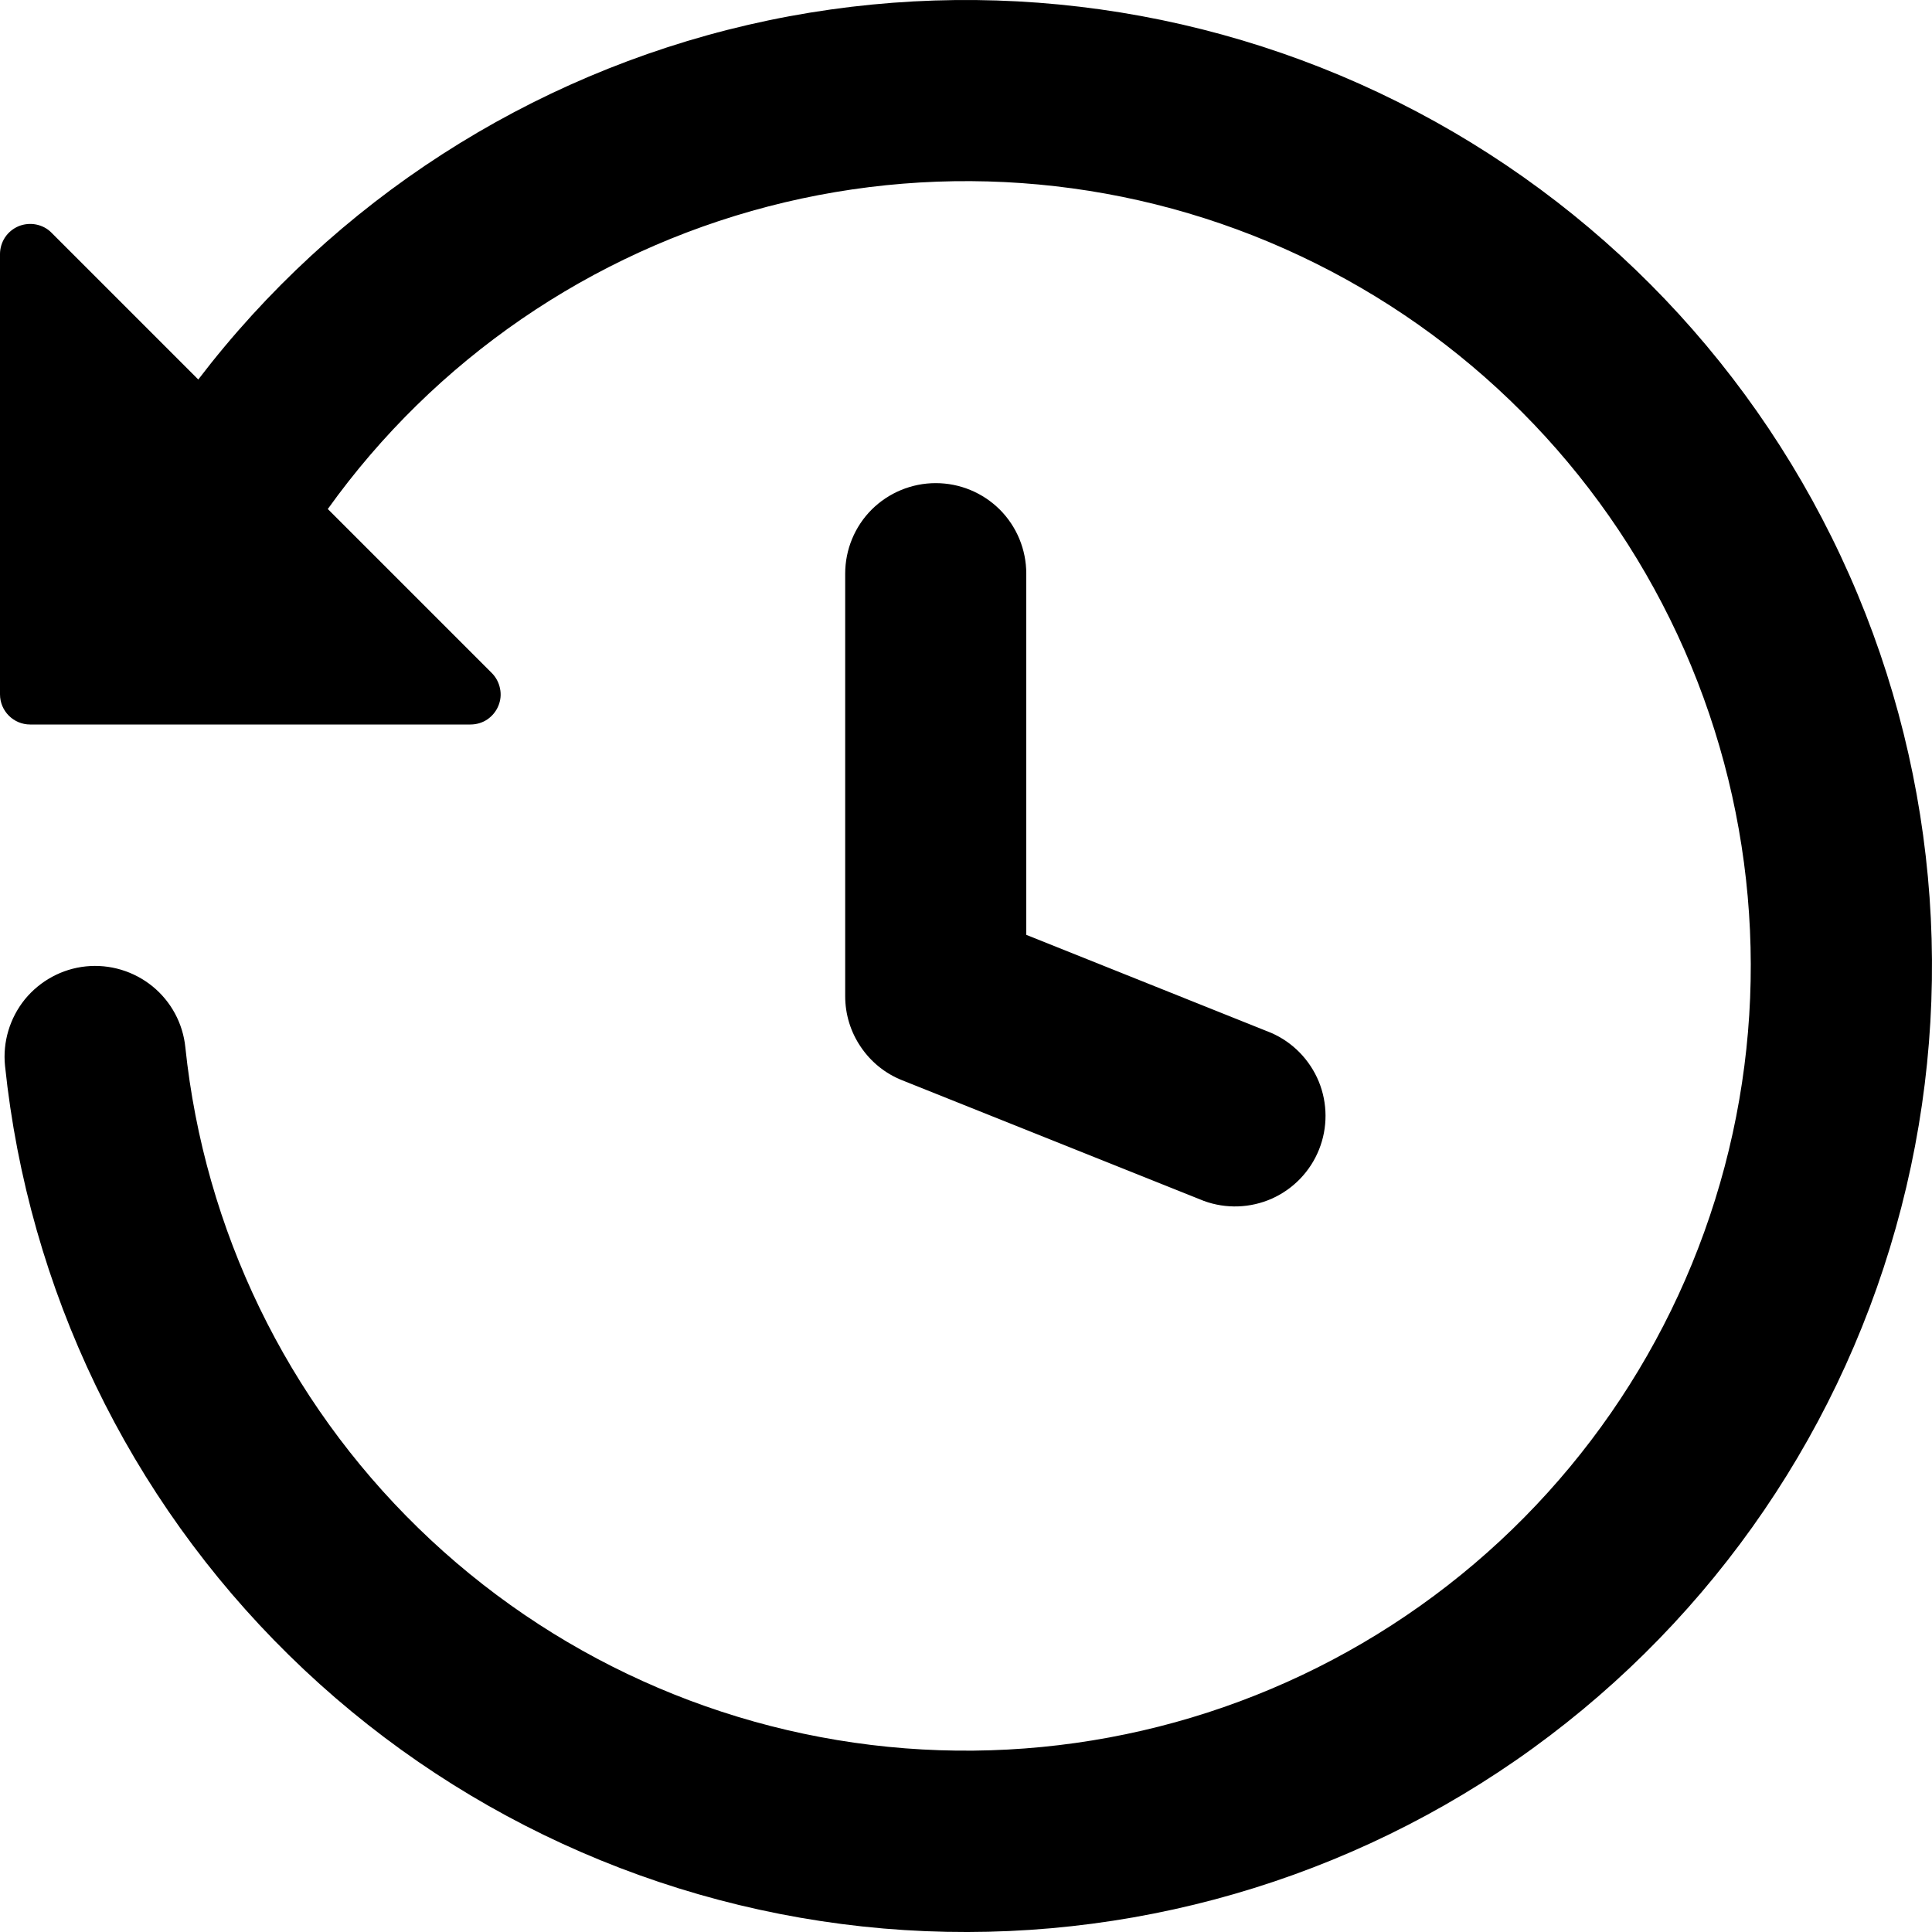
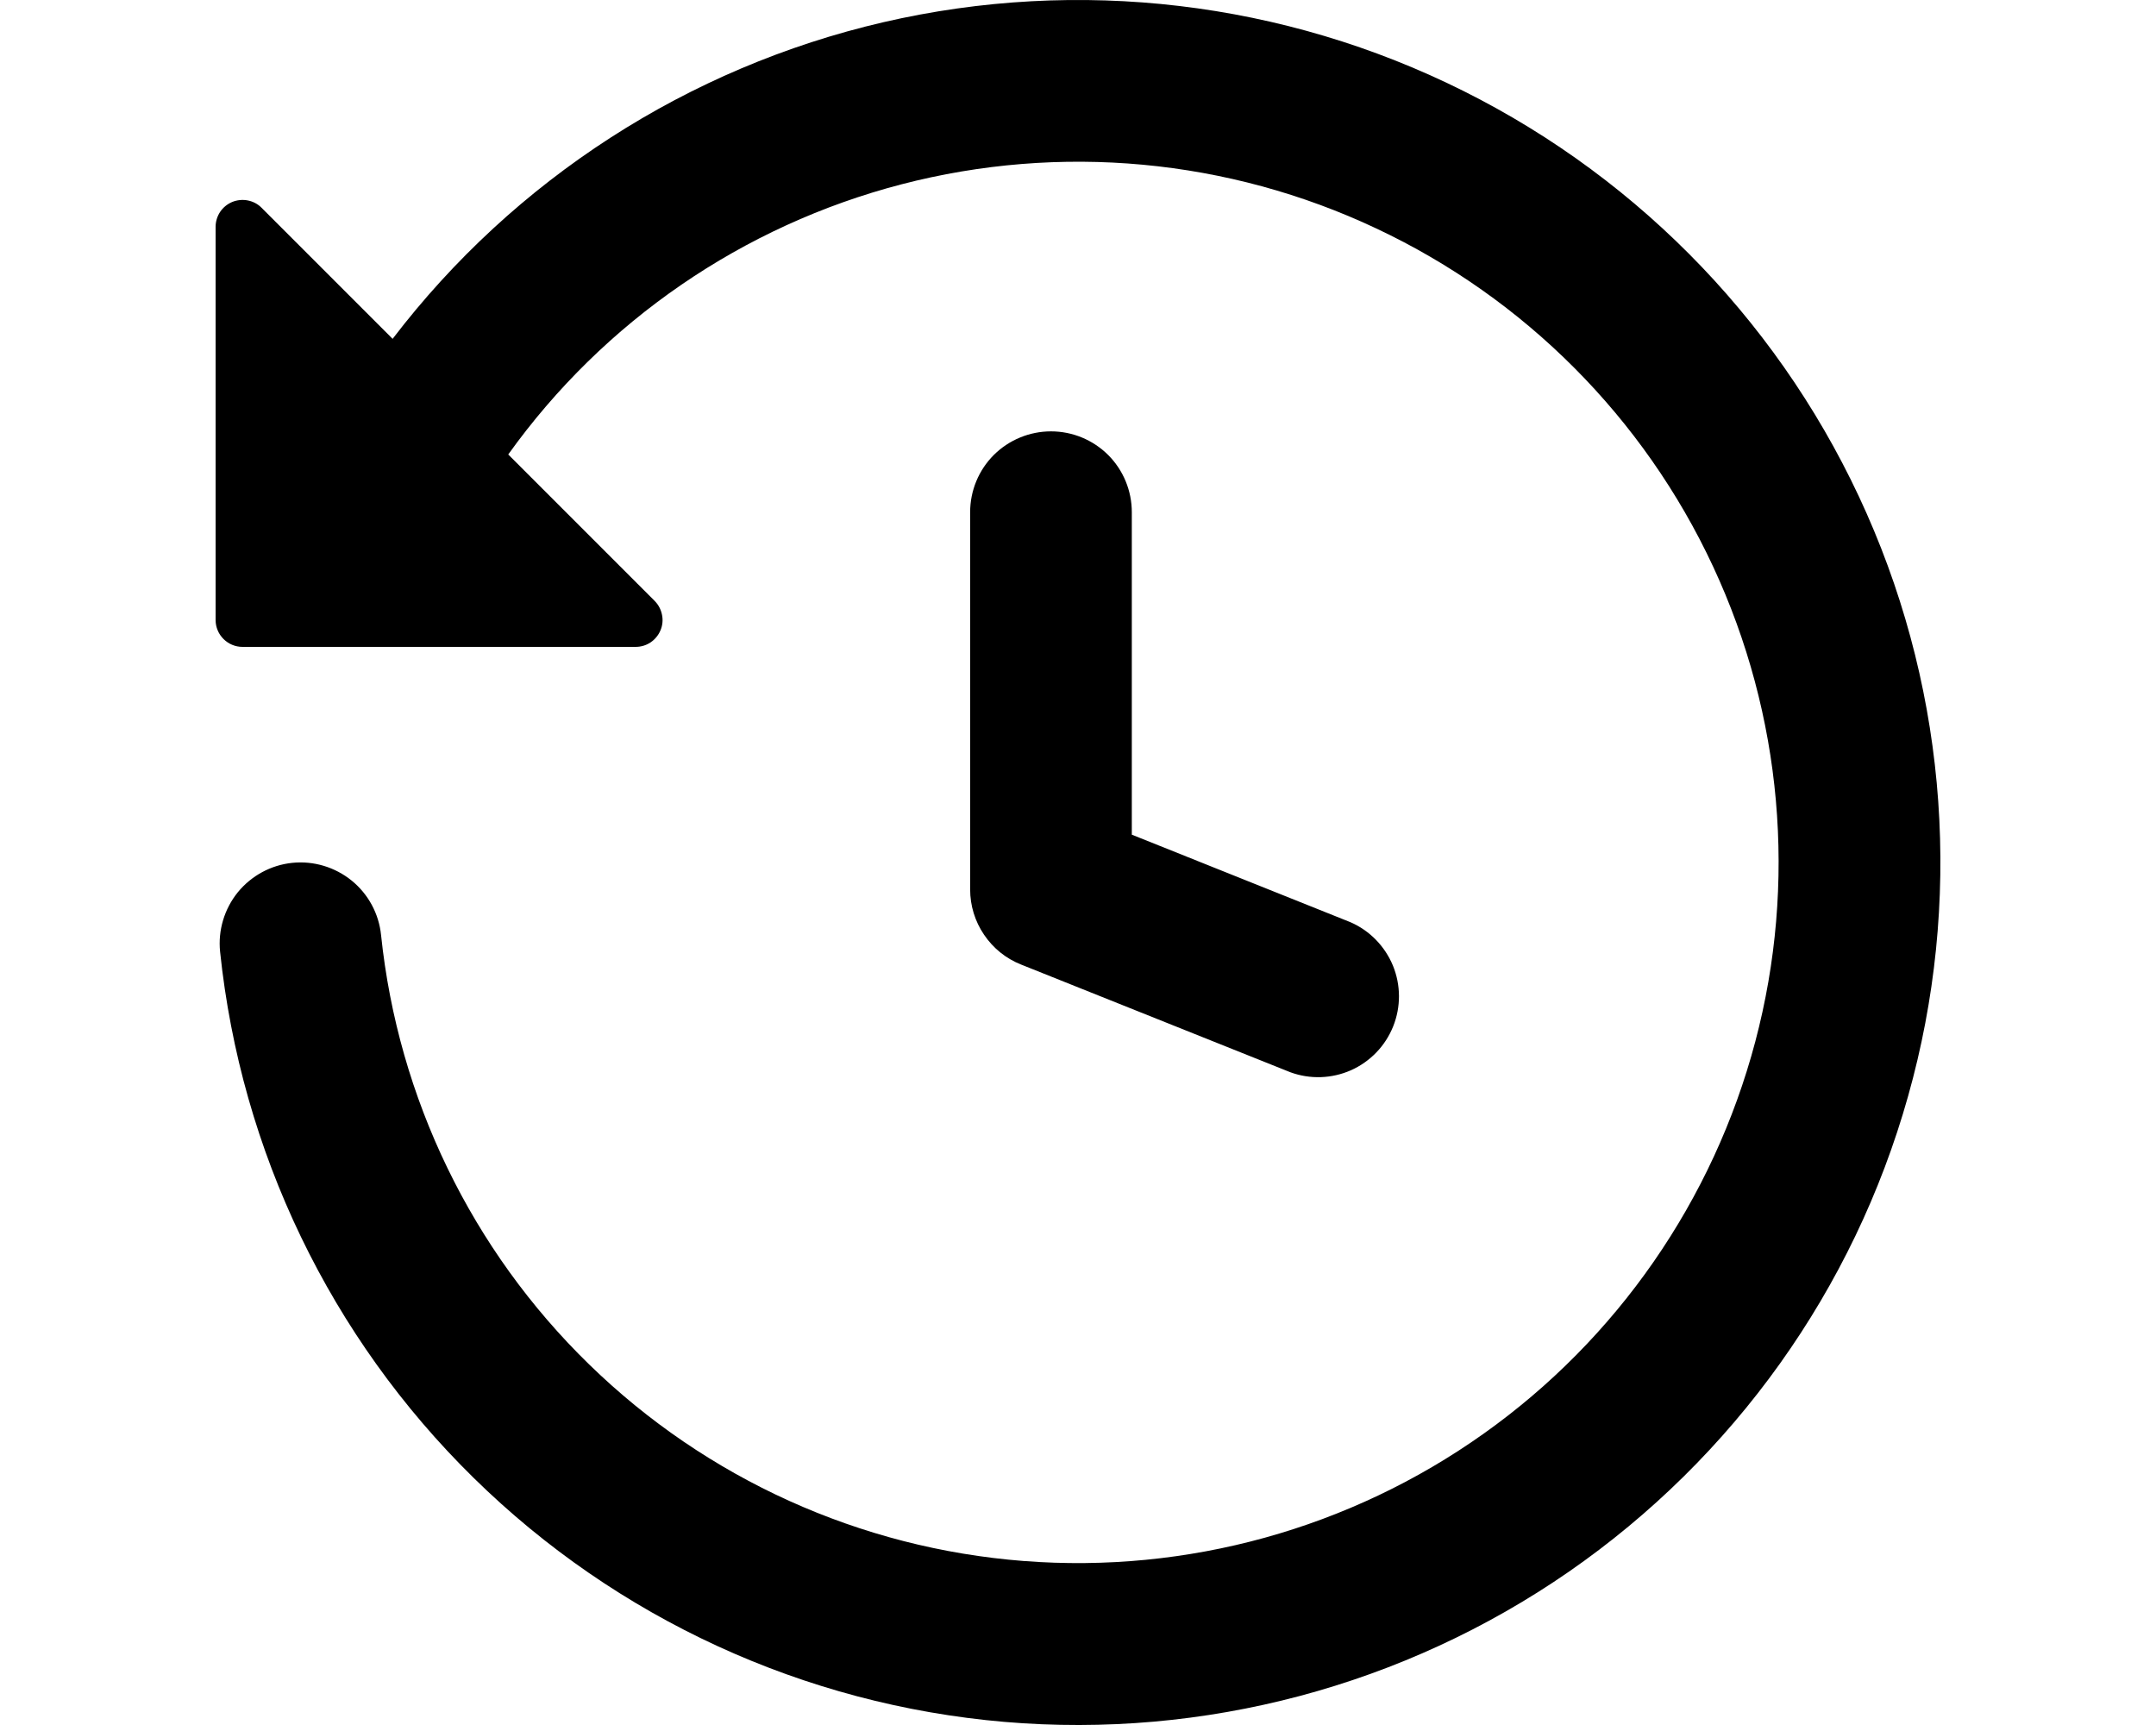
- <svg xmlns="http://www.w3.org/2000/svg" width="15" height="15" viewBox="0 0 15 15" fill="none">
+ <svg xmlns="http://www.w3.org/2000/svg" width="25" height="20" viewBox="0 0 15 15" fill="none">
  <path fill-rule="evenodd" clip-rule="evenodd" d="M1.54 2.947L0.4 1.807C0.368 1.774 0.326 1.752 0.28 1.743C0.235 1.734 0.187 1.739 0.145 1.756C0.102 1.774 0.065 1.804 0.039 1.843C0.014 1.881 -8.2665e-05 1.927 3.75278e-07 1.973V5.391C3.75278e-07 5.52 0.105 5.625 0.234 5.625H3.652C3.699 5.625 3.744 5.612 3.783 5.586C3.821 5.56 3.851 5.524 3.869 5.481C3.887 5.438 3.892 5.391 3.882 5.345C3.873 5.3 3.851 5.258 3.818 5.225L2.545 3.952C3.375 2.793 4.585 1.962 5.964 1.603C7.344 1.244 8.806 1.379 10.095 1.987C11.385 2.594 12.421 3.634 13.023 4.926C13.625 6.218 13.755 7.68 13.39 9.058C13.025 10.436 12.189 11.643 11.026 12.468C9.864 13.293 8.449 13.684 7.028 13.574C5.607 13.464 4.269 12.859 3.248 11.864C2.227 10.87 1.587 9.549 1.439 8.131C1.42 7.945 1.328 7.775 1.183 7.657C1.038 7.54 0.853 7.484 0.667 7.503C0.481 7.522 0.311 7.615 0.193 7.759C0.076 7.904 0.02 8.09 0.039 8.275C0.22 10.011 0.999 11.629 2.244 12.851C3.489 14.074 5.121 14.824 6.86 14.973C8.598 15.121 10.334 14.66 11.769 13.667C13.203 12.674 14.247 11.212 14.719 9.532C15.192 7.853 15.065 6.061 14.359 4.466C13.653 2.87 12.413 1.571 10.852 0.791C9.291 0.011 7.507 -0.2 5.808 0.193C4.108 0.587 2.598 1.561 1.539 2.947H1.54ZM7.265 3.751C7.452 3.751 7.63 3.825 7.762 3.956C7.894 4.088 7.968 4.267 7.968 4.454V7.258L9.869 8.019C10.037 8.092 10.169 8.228 10.239 8.397C10.308 8.566 10.309 8.755 10.241 8.925C10.173 9.095 10.042 9.231 9.875 9.306C9.708 9.38 9.519 9.387 9.347 9.324L7.004 8.387C6.873 8.335 6.762 8.245 6.683 8.128C6.604 8.012 6.562 7.875 6.562 7.734V4.454C6.562 4.267 6.636 4.088 6.768 3.956C6.9 3.825 7.079 3.751 7.265 3.751Z" fill="#000" />
</svg>
